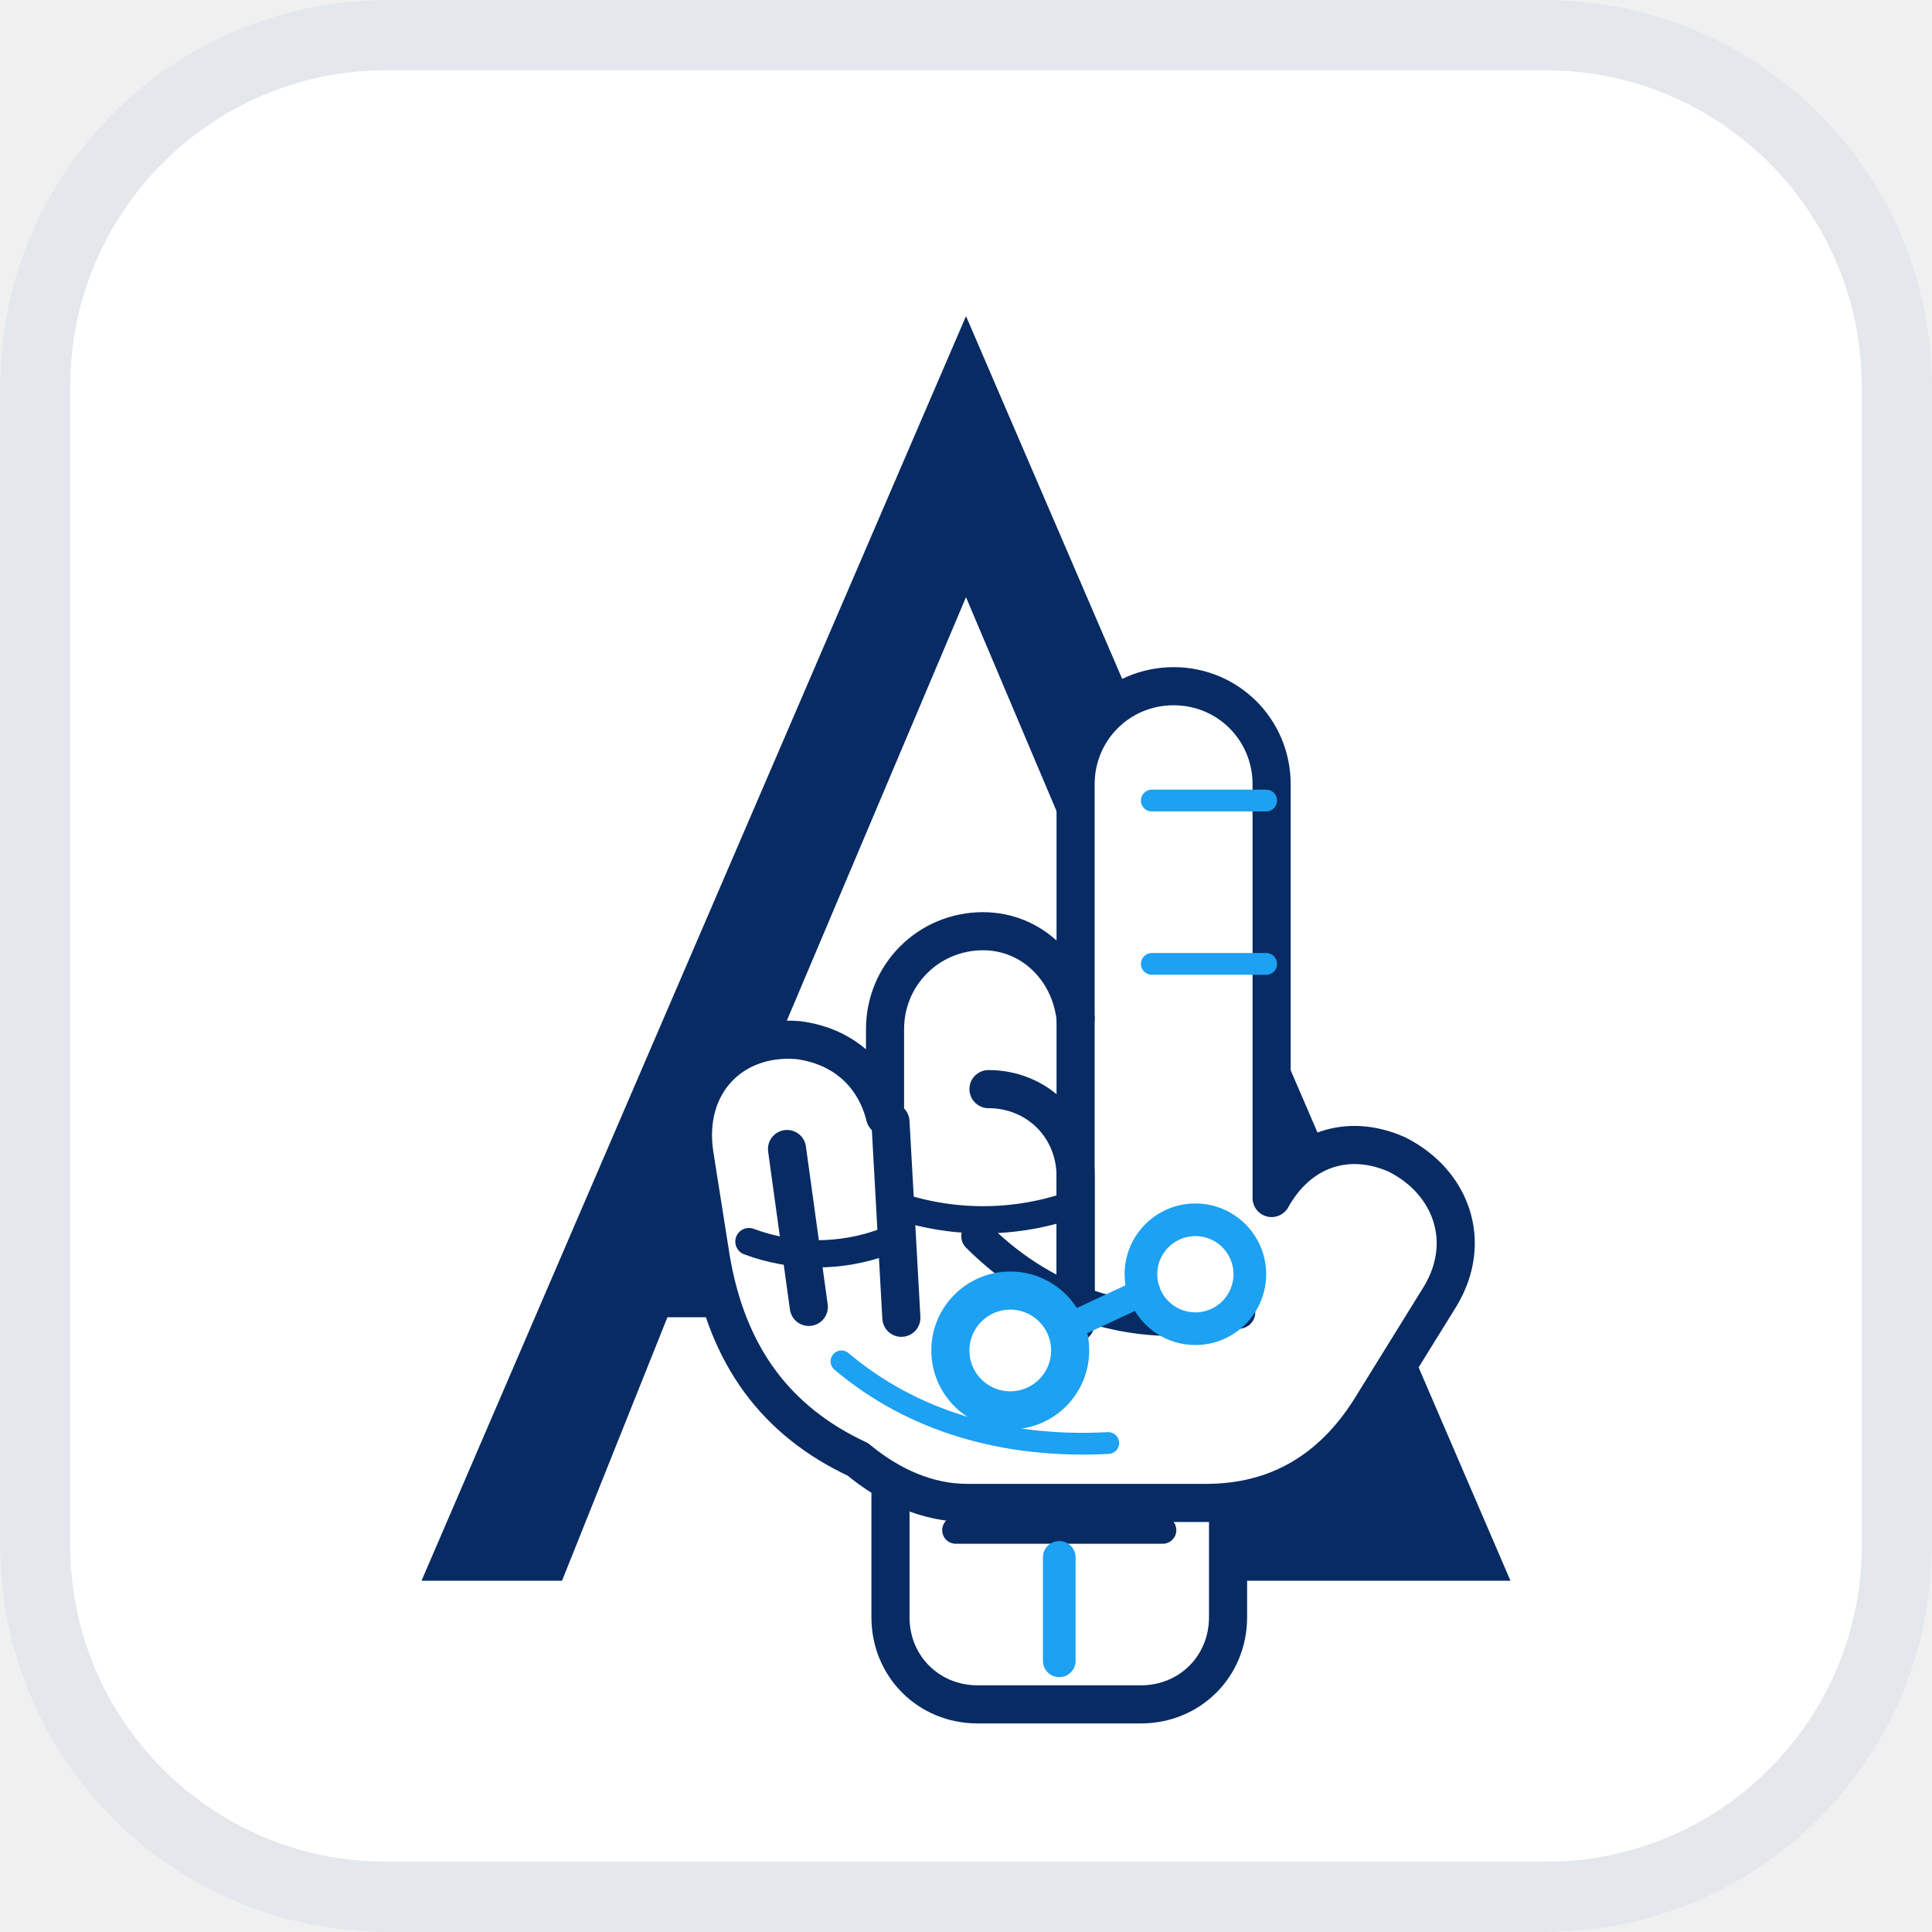
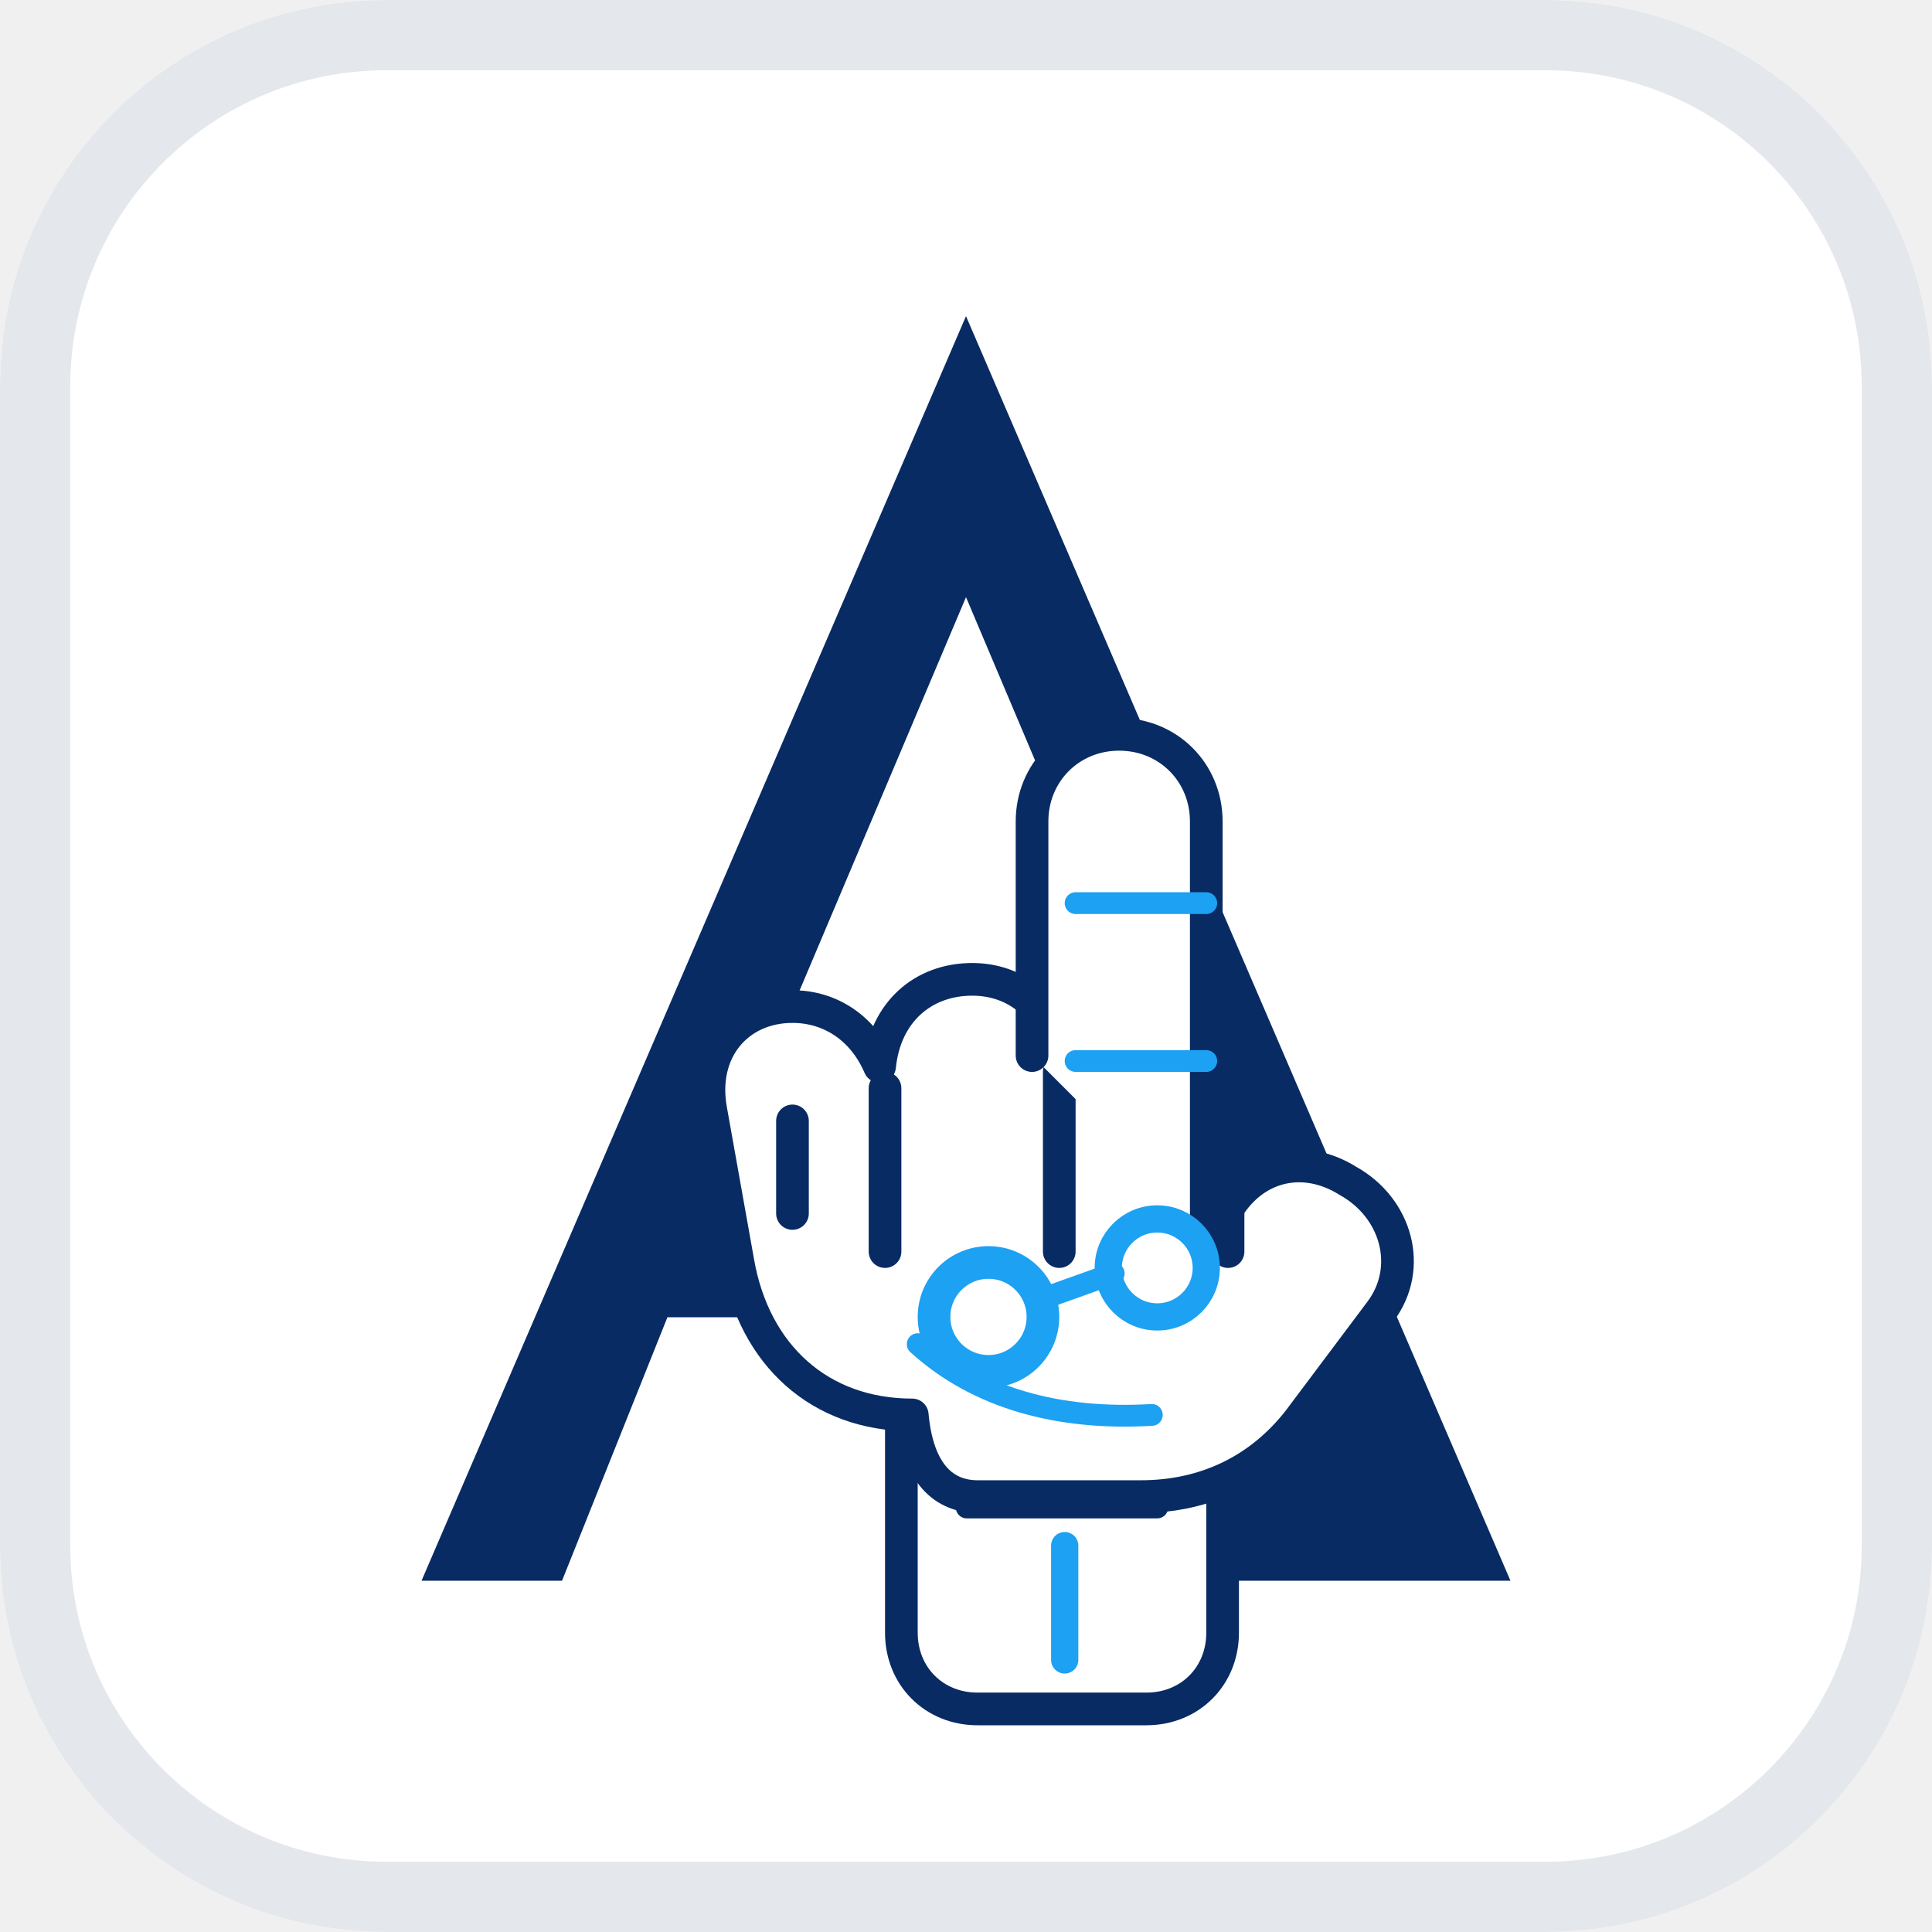
<svg xmlns="http://www.w3.org/2000/svg" width="220" height="220" viewBox="0 0 220 220" fill="none" role="img" aria-labelledby="title desc">
  <rect width="220" height="220" rx="44" fill="#FFFFFF" />
  <rect x="4" y="4" width="212" height="212" rx="40" stroke="#E4E7EC" stroke-width="8" />
  <path d="M48 180L110 36L172 180H136L124 150H76L64 180H48Z" fill="#082B63" />
  <path d="M88 120L110 68L132 120H88Z" fill="#FFFFFF" />
-   <g transform="translate(58 80) scale(0.62)" stroke-linecap="round" stroke-linejoin="round">
-     <path d="M70 138V168C70 177 77 184 86 184H116C125 184 132 177 132 168V138" fill="#FFFFFF" stroke="#082B63" stroke-width="7" />
-     <path d="M82 152H120" stroke="#082B63" stroke-width="5" />
-     <path d="M101 157V176" stroke="#1DA1F2" stroke-width="6" />
-     <path d="M64 139C49 132 40 120 37 102L34 83C32 70 41 61 53 62C61 63 67 68 69 76V60C69 50 77 42 87 42C96 42 103 49 104 58V15C104 5 112 -3 122 -3C132 -3 140 5 140 15V91C145 82 154 79 163 83C173 88 177 99 171 109L158 130C151 141 141 147 128 147H84C77 147 70 144 64 139Z" fill="#FFFFFF" stroke="#082B63" stroke-width="7" />
-     <path d="M104 58V111" stroke="#082B63" stroke-width="7" />
-     <path d="M70 77L72 113" stroke="#082B63" stroke-width="7" />
-     <path d="M51 82L55 111" stroke="#082B63" stroke-width="7" />
-     <path d="M88 71C97 71 104 78 104 87V114" stroke="#082B63" stroke-width="7" />
-     <path d="M118 18H139" stroke="#1DA1F2" stroke-width="4" />
-     <path d="M118 48H139" stroke="#1DA1F2" stroke-width="4" />
-     <path d="M86 98C99 111 116 116 134 112" stroke="#082B63" stroke-width="6" />
-     <path d="M61 121C74 132 91 137 110 136" stroke="#1DA1F2" stroke-width="4" />
-     <circle cx="92" cy="119" r="11" fill="#FFFFFF" stroke="#1DA1F2" stroke-width="7" />
-     <circle cx="126" cy="105" r="10" fill="#FFFFFF" stroke="#1DA1F2" stroke-width="6" />
-     <path d="M102 115L117 108" stroke="#1DA1F2" stroke-width="5" />
-     <path d="M44 99C52 102 61 102 69 99" stroke="#082B63" stroke-width="5" />
-     <path d="M70 92C81 96 93 96 104 92" stroke="#082B63" stroke-width="5" />
+   <g transform="translate(58 83) scale(0.62)" stroke-linecap="round" stroke-linejoin="round">
+     <path d="M72 126V166C72 174 78 180 86 180H117C125 180 131 174 131 166V126" fill="#FFFFFF" stroke="#082B63" stroke-width="6" />
+     <path d="M84 143H119" stroke="#082B63" stroke-width="4" />
+     <path d="M102 150V171" stroke="#1DA1F2" stroke-width="5" />
+     <path d="M74 126C57 126 45 115 42 98L37 70C35 59 42 51 52 51C59 51 65 55 68 62C69 52 76 46 85 46C93 46 99 51 101 59C103 52 109 48 117 48C126 48 132 55 132 64V88C137 80 146 78 154 83C163 88 166 99 160 107L145 127C138 136 128 141 116 141H86C80 141 75 137 74 126Z" fill="#FFFFFF" stroke="#082B63" stroke-width="6" />
+     <path d="M69 96V66" stroke="#082B63" stroke-width="6" />
+     <path d="M101 96V63" stroke="#082B63" stroke-width="6" />
+     <path d="M132 96V67" stroke="#082B63" stroke-width="6" />
+     <path d="M52 89V72" stroke="#082B63" stroke-width="6" />
+     <path d="M96 60V17C96 8 103 1 112 1C121 1 128 8 128 17V92" fill="#FFFFFF" />
+     <path d="M96 60V17C96 8 103 1 112 1C121 1 128 8 128 17V92" stroke="#082B63" stroke-width="6" />
+     <path d="M104 32H128" stroke="#1DA1F2" stroke-width="4" />
+     <path d="M104 61H128" stroke="#1DA1F2" stroke-width="4" />
+     <path d="M75 113C86 123 101 127 118 126" stroke="#1DA1F2" stroke-width="4" />
+     <circle cx="88" cy="108" r="10" fill="#FFFFFF" stroke="#1DA1F2" stroke-width="6" />
+     <circle cx="119" cy="99" r="9" fill="#FFFFFF" stroke="#1DA1F2" stroke-width="5" />
+     <path d="M97 105L111 100" stroke="#1DA1F2" stroke-width="4" />
  </g>
</svg>
